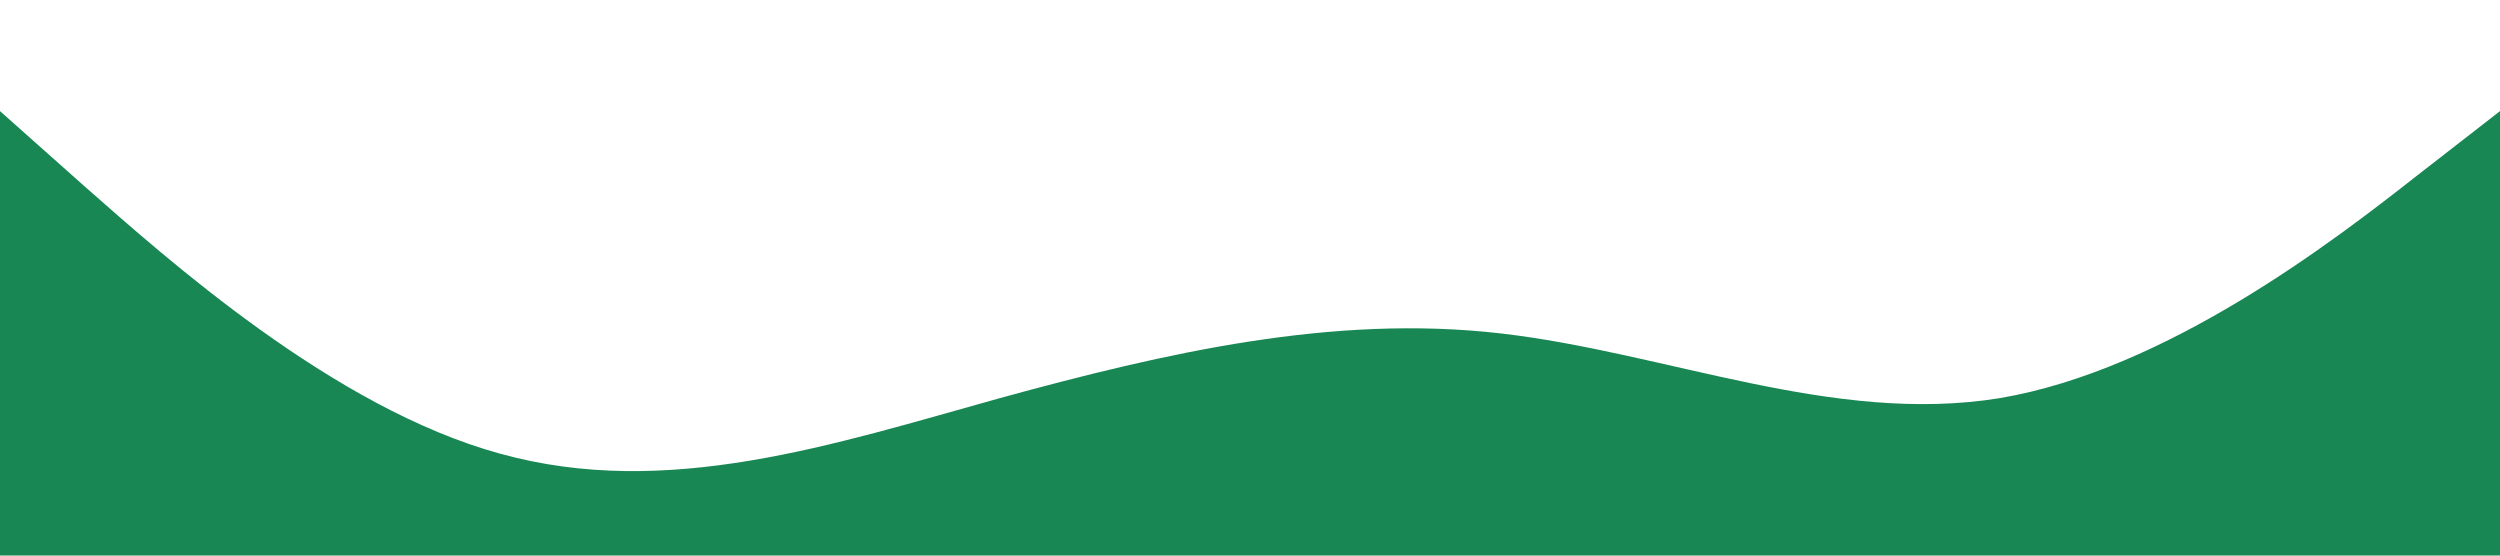
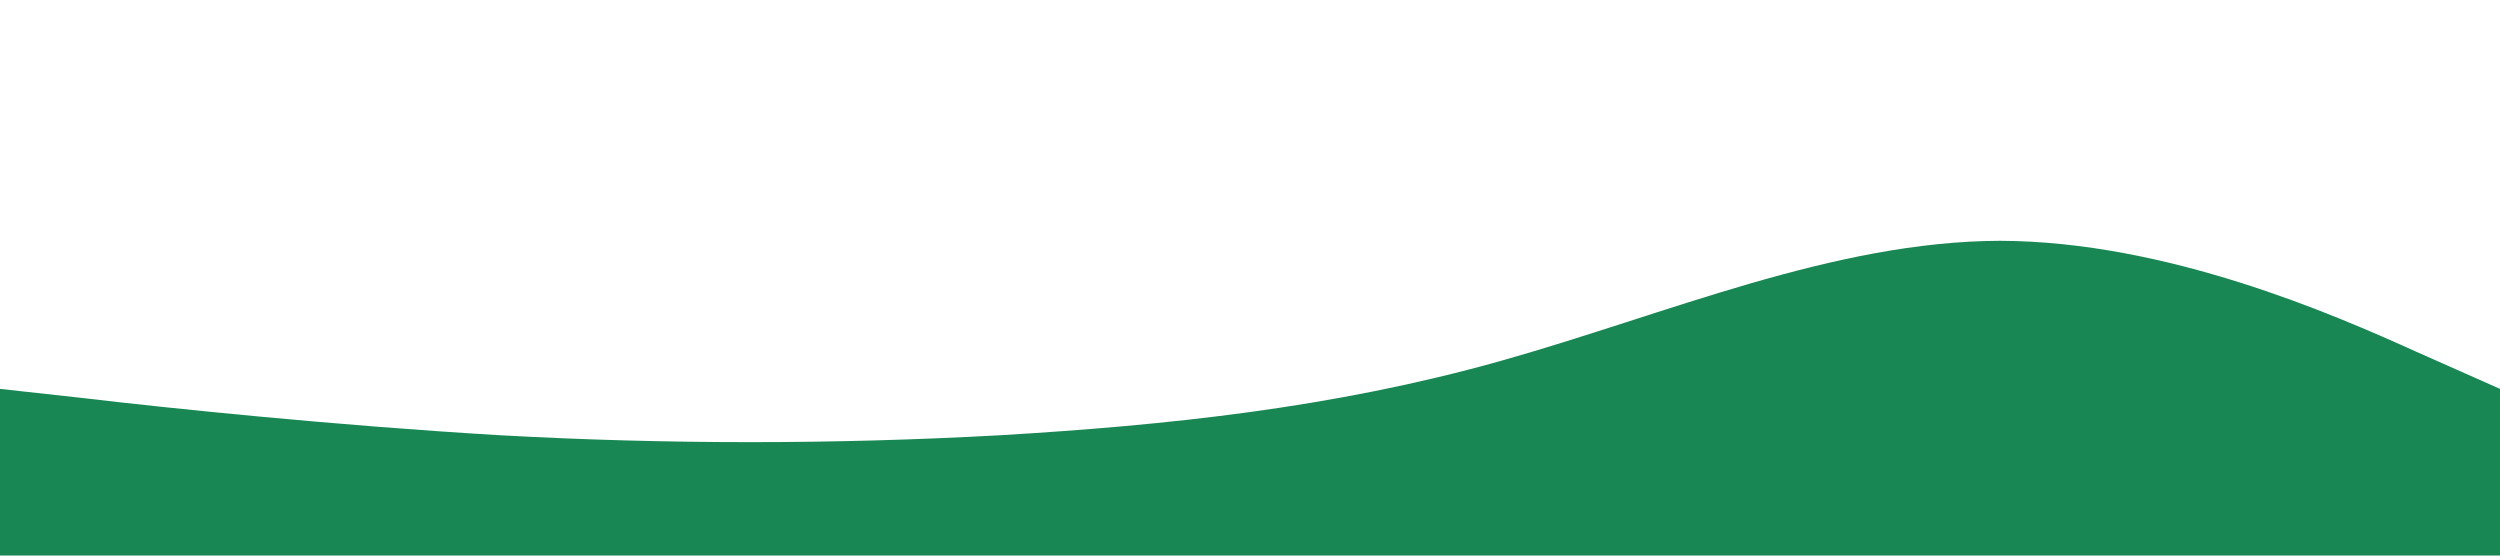
<svg xmlns="http://www.w3.org/2000/svg" viewBox="0 0 1440 320">
-   <path fill="#198754" fill-opacity="1" d="M0,64L48,106.7C96,149,192,235,288,261.3C384,288,480,256,576,229.3C672,203,768,181,864,192C960,203,1056,245,1152,229.3C1248,213,1344,139,1392,101.3L1440,64L1440,320L1392,320C1344,320,1248,320,1152,320C1056,320,960,320,864,320C768,320,672,320,576,320C480,320,384,320,288,320C192,320,96,320,48,320L0,320Z" />
+   <path fill="#198754" fill-opacity="1" d="M0,224L48,229.3C96,235,192,245,288,250.7C384,256,480,256,576,250.7C672,245,768,235,864,208C960,181,1056,139,1152,138.7C1248,139,1344,181,1392,202.7L1440,224L1440,320L1392,320C1344,320,1248,320,1152,320C1056,320,960,320,864,320C768,320,672,320,576,320C480,320,384,320,288,320C192,320,96,320,48,320L0,320Z" />
</svg>
